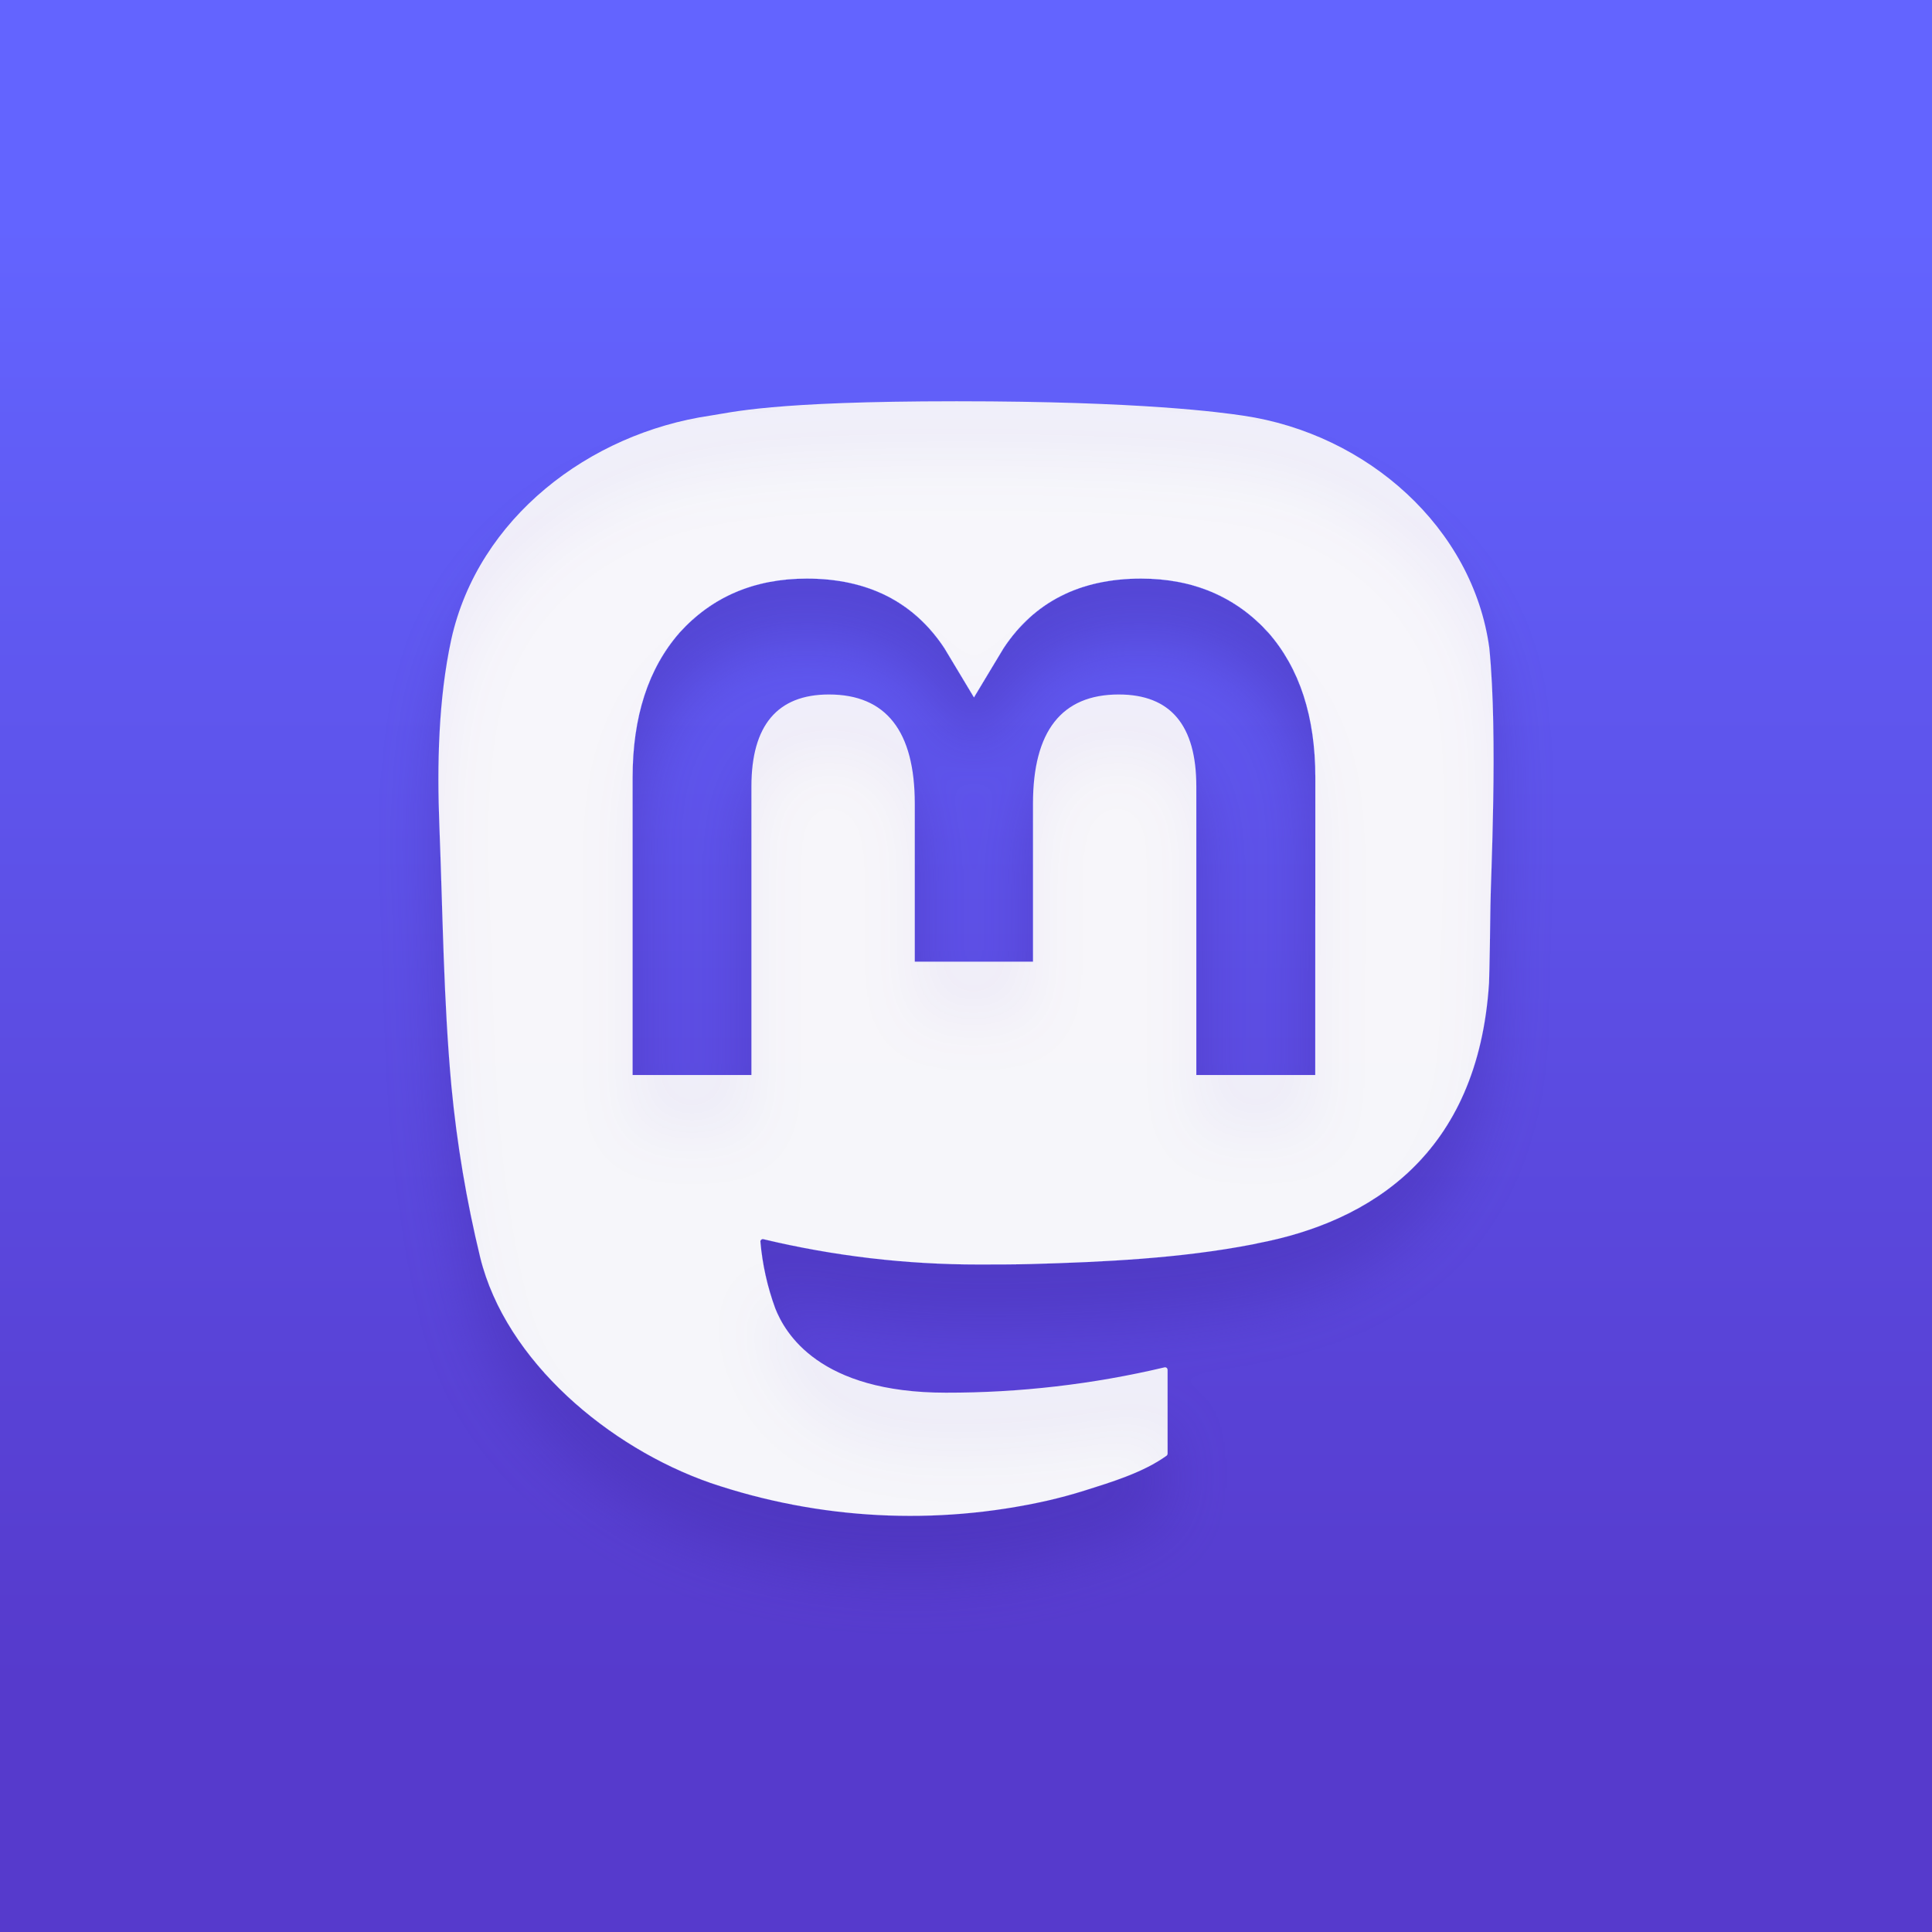
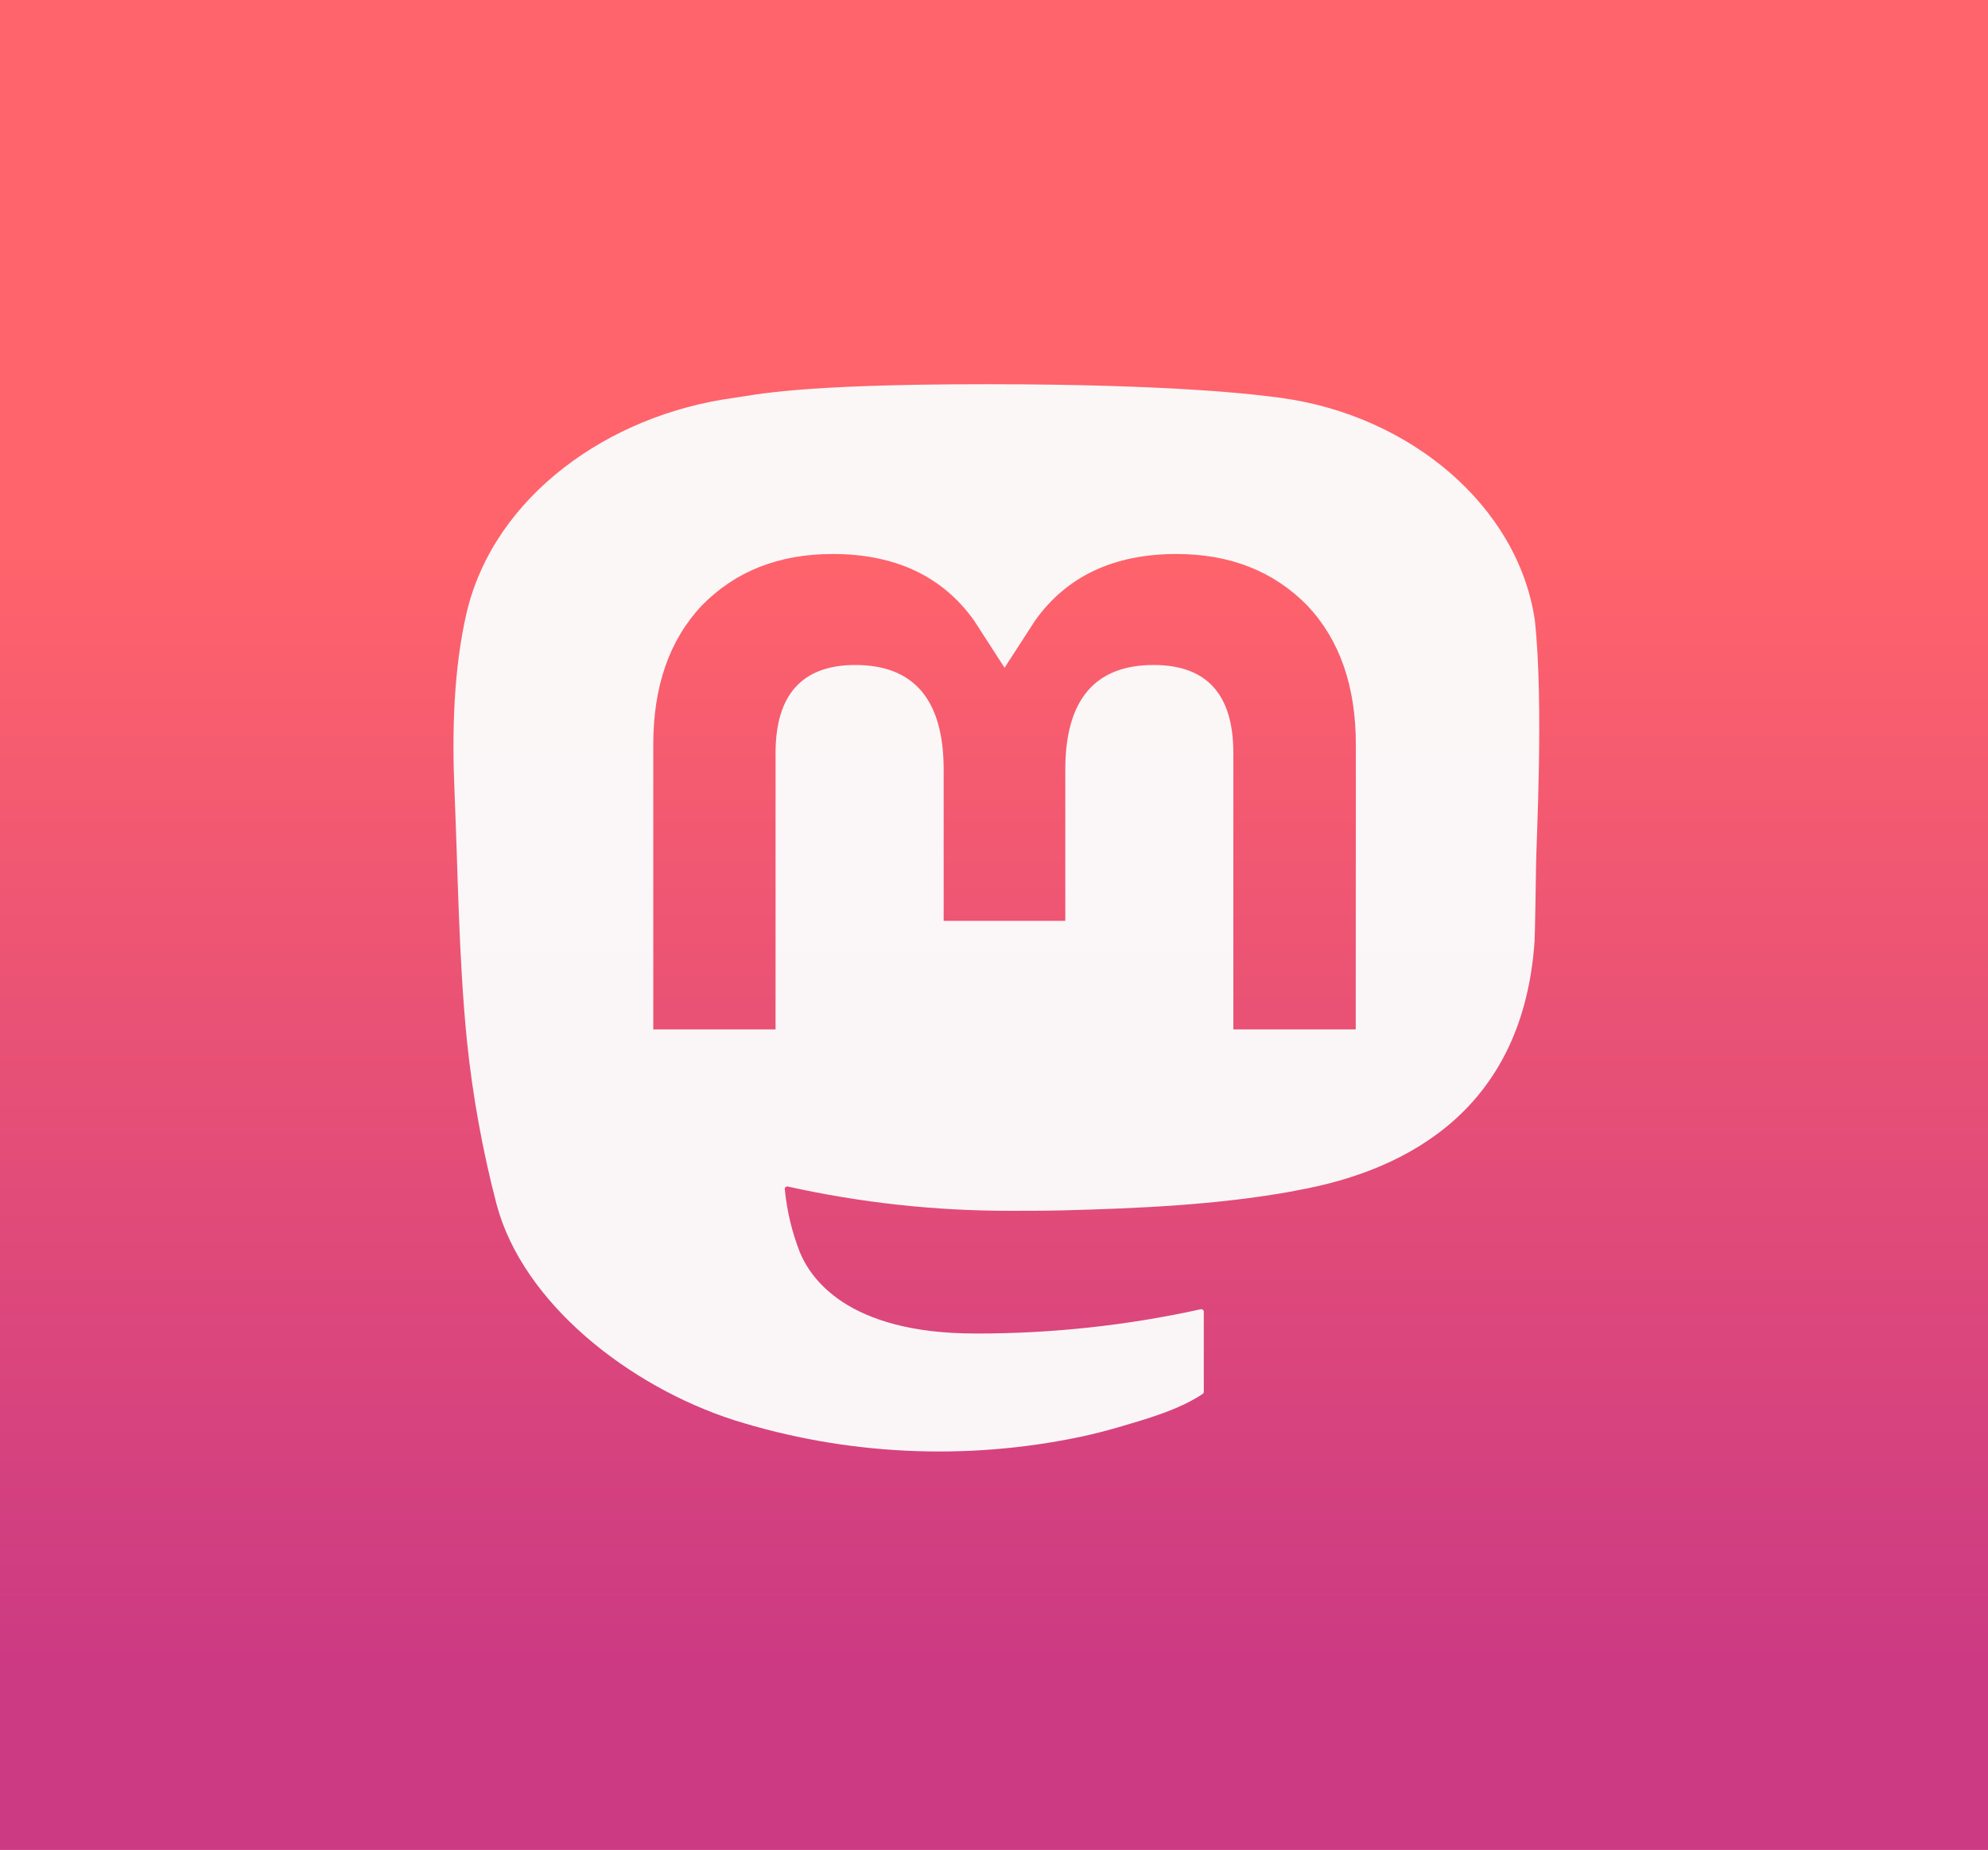
- <svg xmlns="http://www.w3.org/2000/svg" width="130" height="130" viewBox="0 0 121 130" fill="none">
-   <rect width="130" height="130" fill="url(#paint0_linear_2_2)" x="-4.5" />
-   <g filter="url(#filter0_di_2_2)">
-     <path d="M95.713 43.604C94.62 35.546 87.535 29.195 79.137 27.965C77.72 27.757 72.351 27 59.915 27H59.822C47.382 27 44.714 27.757 43.297 27.965C35.132 29.161 27.676 34.867 25.867 43.021C24.997 47.037 24.904 51.489 25.065 55.573C25.296 61.429 25.34 67.275 25.877 73.108C26.248 76.982 26.895 80.825 27.813 84.609C29.533 91.597 36.494 97.412 43.314 99.785C50.615 102.259 58.468 102.67 65.992 100.971C66.82 100.78 67.638 100.559 68.448 100.306C70.274 99.73 72.416 99.086 73.992 97.954C74.013 97.938 74.031 97.918 74.043 97.894C74.056 97.871 74.063 97.844 74.064 97.818V92.166C74.063 92.141 74.057 92.117 74.046 92.094C74.035 92.072 74.019 92.052 73.999 92.037C73.979 92.022 73.956 92.011 73.932 92.006C73.907 92 73.882 92 73.857 92.006C69.037 93.147 64.097 93.719 59.141 93.71C50.612 93.71 48.318 89.698 47.661 88.028C47.133 86.584 46.798 85.078 46.664 83.549C46.662 83.523 46.667 83.497 46.678 83.474C46.688 83.45 46.704 83.43 46.724 83.413C46.744 83.397 46.768 83.386 46.793 83.38C46.819 83.375 46.845 83.375 46.87 83.382C51.61 84.515 56.469 85.087 61.346 85.086C62.518 85.086 63.688 85.086 64.86 85.055C69.765 84.919 74.934 84.67 79.759 83.736C79.879 83.712 80 83.692 80.103 83.661C87.714 82.212 94.957 77.665 95.693 66.15C95.72 65.697 95.789 61.402 95.789 60.931C95.793 59.333 96.308 49.59 95.713 43.604ZM84 72.337H75.997V52.907C75.997 48.816 74.277 46.73 70.779 46.73C66.934 46.73 65.008 49.198 65.008 54.073V64.708H57.053V54.073C57.053 49.198 55.124 46.73 51.279 46.73C47.802 46.73 46.065 48.816 46.062 52.907V72.337H38.066V52.317C38.066 48.227 39.119 44.977 41.226 42.568C43.4 40.165 46.251 38.931 49.79 38.931C53.886 38.931 56.981 40.492 59.045 43.611L61.036 46.925L63.031 43.611C65.094 40.492 68.19 38.931 72.279 38.931C75.814 38.931 78.665 40.165 80.846 42.568C82.953 44.975 84.007 48.224 84.007 52.317L84 72.337Z" fill="#FBFBFB" fill-opacity="0.97" />
-   </g>
+ <svg xmlns="http://www.w3.org/2000/svg" width="139.669px" height="130px" viewBox="0 0 139.669 130" version="1.1">
  <defs>
-     <filter id="filter0_di_2_2" x="21" y="27" width="79" height="83" filterUnits="userSpaceOnUse" color-interpolation-filters="sRGB">
-       <feFlood flood-opacity="0" result="BackgroundImageFix" />
-       <feColorMatrix in="SourceAlpha" type="matrix" values="0 0 0 0 0 0 0 0 0 0 0 0 0 0 0 0 0 0 127 0" result="hardAlpha" />
-       <feOffset dy="4" />
-       <feGaussianBlur stdDeviation="2" />
-       <feComposite in2="hardAlpha" operator="out" />
-       <feColorMatrix type="matrix" values="0 0 0 0 0.261 0 0 0 0 0.166 0 0 0 0 0.663 0 0 0 0.4 0" />
-       <feBlend mode="normal" in2="BackgroundImageFix" result="effect1_dropShadow_2_2" />
-       <feBlend mode="normal" in="SourceGraphic" in2="effect1_dropShadow_2_2" result="shape" />
-       <feColorMatrix in="SourceAlpha" type="matrix" values="0 0 0 0 0 0 0 0 0 0 0 0 0 0 0 0 0 0 127 0" result="hardAlpha" />
-       <feOffset dy="4" />
-       <feGaussianBlur stdDeviation="2" />
-       <feComposite in2="hardAlpha" operator="arithmetic" k2="-1" k3="1" />
-       <feColorMatrix type="matrix" values="0 0 0 0 0.337 0 0 0 0 0.227 0 0 0 0 0.8 0 0 0 0.05 0" />
-       <feBlend mode="normal" in2="shape" result="effect2_innerShadow_2_2" />
-     </filter>
-     <linearGradient id="paint0_linear_2_2" x1="61" y1="130" x2="61" y2="-91.5" gradientUnits="userSpaceOnUse">
-       <stop offset="0.076" stop-color="#563ACC" />
-       <stop offset="0.52" stop-color="#6364FF" />
+     <linearGradient gradientUnits="objectBoundingBox" x1="0.504" y1="1" x2="0.504" y2="-0.704" id="gradient_1">
+       <stop offset="6.061%" stop-color="#CC3A83" />
+       <stop offset="41.196%" stop-color="#FF636B" />
    </linearGradient>
  </defs>
+   <path d="M0 0L139.669 0L139.669 130L0 130L0 0Z" id="矩形" fill="url(#gradient_1)" fill-rule="evenodd" stroke="none" />
+   <path d="M107.834 43.604C106.659 35.546 99.047 29.195 90.024 27.965C88.501 27.757 82.733 27 69.372 27L69.272 27C55.907 27 53.04 27.757 51.517 27.965C42.745 29.161 34.734 34.867 32.791 43.021C31.856 47.037 31.756 51.489 31.93 55.573C32.177 61.429 32.225 67.275 32.802 73.108C33.2 76.982 33.895 80.825 34.882 84.609C36.73 91.597 44.208 97.412 51.536 99.785C59.381 102.259 67.817 102.67 75.901 100.971C76.79 100.78 77.67 100.559 78.54 100.306C80.502 99.73 82.804 99.086 84.496 97.954C84.519 97.938 84.538 97.918 84.552 97.894C84.565 97.871 84.573 97.844 84.573 97.818L84.573 92.166C84.573 92.141 84.567 92.117 84.555 92.094C84.543 92.072 84.525 92.052 84.504 92.037C84.483 92.022 84.458 92.011 84.432 92.006C84.406 92 84.378 92 84.352 92.006C79.173 93.147 73.865 93.719 68.541 93.71C59.377 93.71 56.912 89.698 56.206 88.028C55.639 86.584 55.279 85.078 55.135 83.549C55.133 83.523 55.139 83.497 55.15 83.474C55.161 83.45 55.178 83.43 55.2 83.413C55.221 83.397 55.247 83.386 55.274 83.38C55.301 83.375 55.33 83.375 55.356 83.382C60.449 84.515 65.67 85.087 70.909 85.086C72.169 85.086 73.425 85.086 74.686 85.055C79.955 84.919 85.508 84.67 90.693 83.736C90.822 83.712 90.951 83.692 91.062 83.661C99.239 82.212 107.021 77.665 107.812 66.15C107.841 65.697 107.915 61.402 107.915 60.931C107.919 59.333 108.473 49.59 107.834 43.604L107.834 43.604ZM95.249 72.337L86.65 72.337L86.65 52.907C86.65 48.816 84.803 46.73 81.045 46.73C76.914 46.73 74.844 49.198 74.844 54.073L74.844 64.708L66.298 64.708L66.298 54.073C66.298 49.198 64.225 46.73 60.094 46.73C56.358 46.73 54.492 48.816 54.488 52.907L54.488 72.337L45.897 72.337L45.897 52.317C45.897 48.227 47.029 44.977 49.293 42.568C51.628 40.165 54.691 38.931 58.494 38.931C62.895 38.931 66.22 40.492 68.437 43.611L70.577 46.925L72.72 43.611C74.937 40.492 78.262 38.931 82.656 38.931C86.454 38.931 89.518 40.165 91.86 42.568C94.124 44.975 95.256 48.224 95.256 52.317L95.249 72.337L95.249 72.337Z" id="Group" fill="#FBFBFB" fill-opacity="0.969" fill-rule="evenodd" stroke="none" />
</svg>
